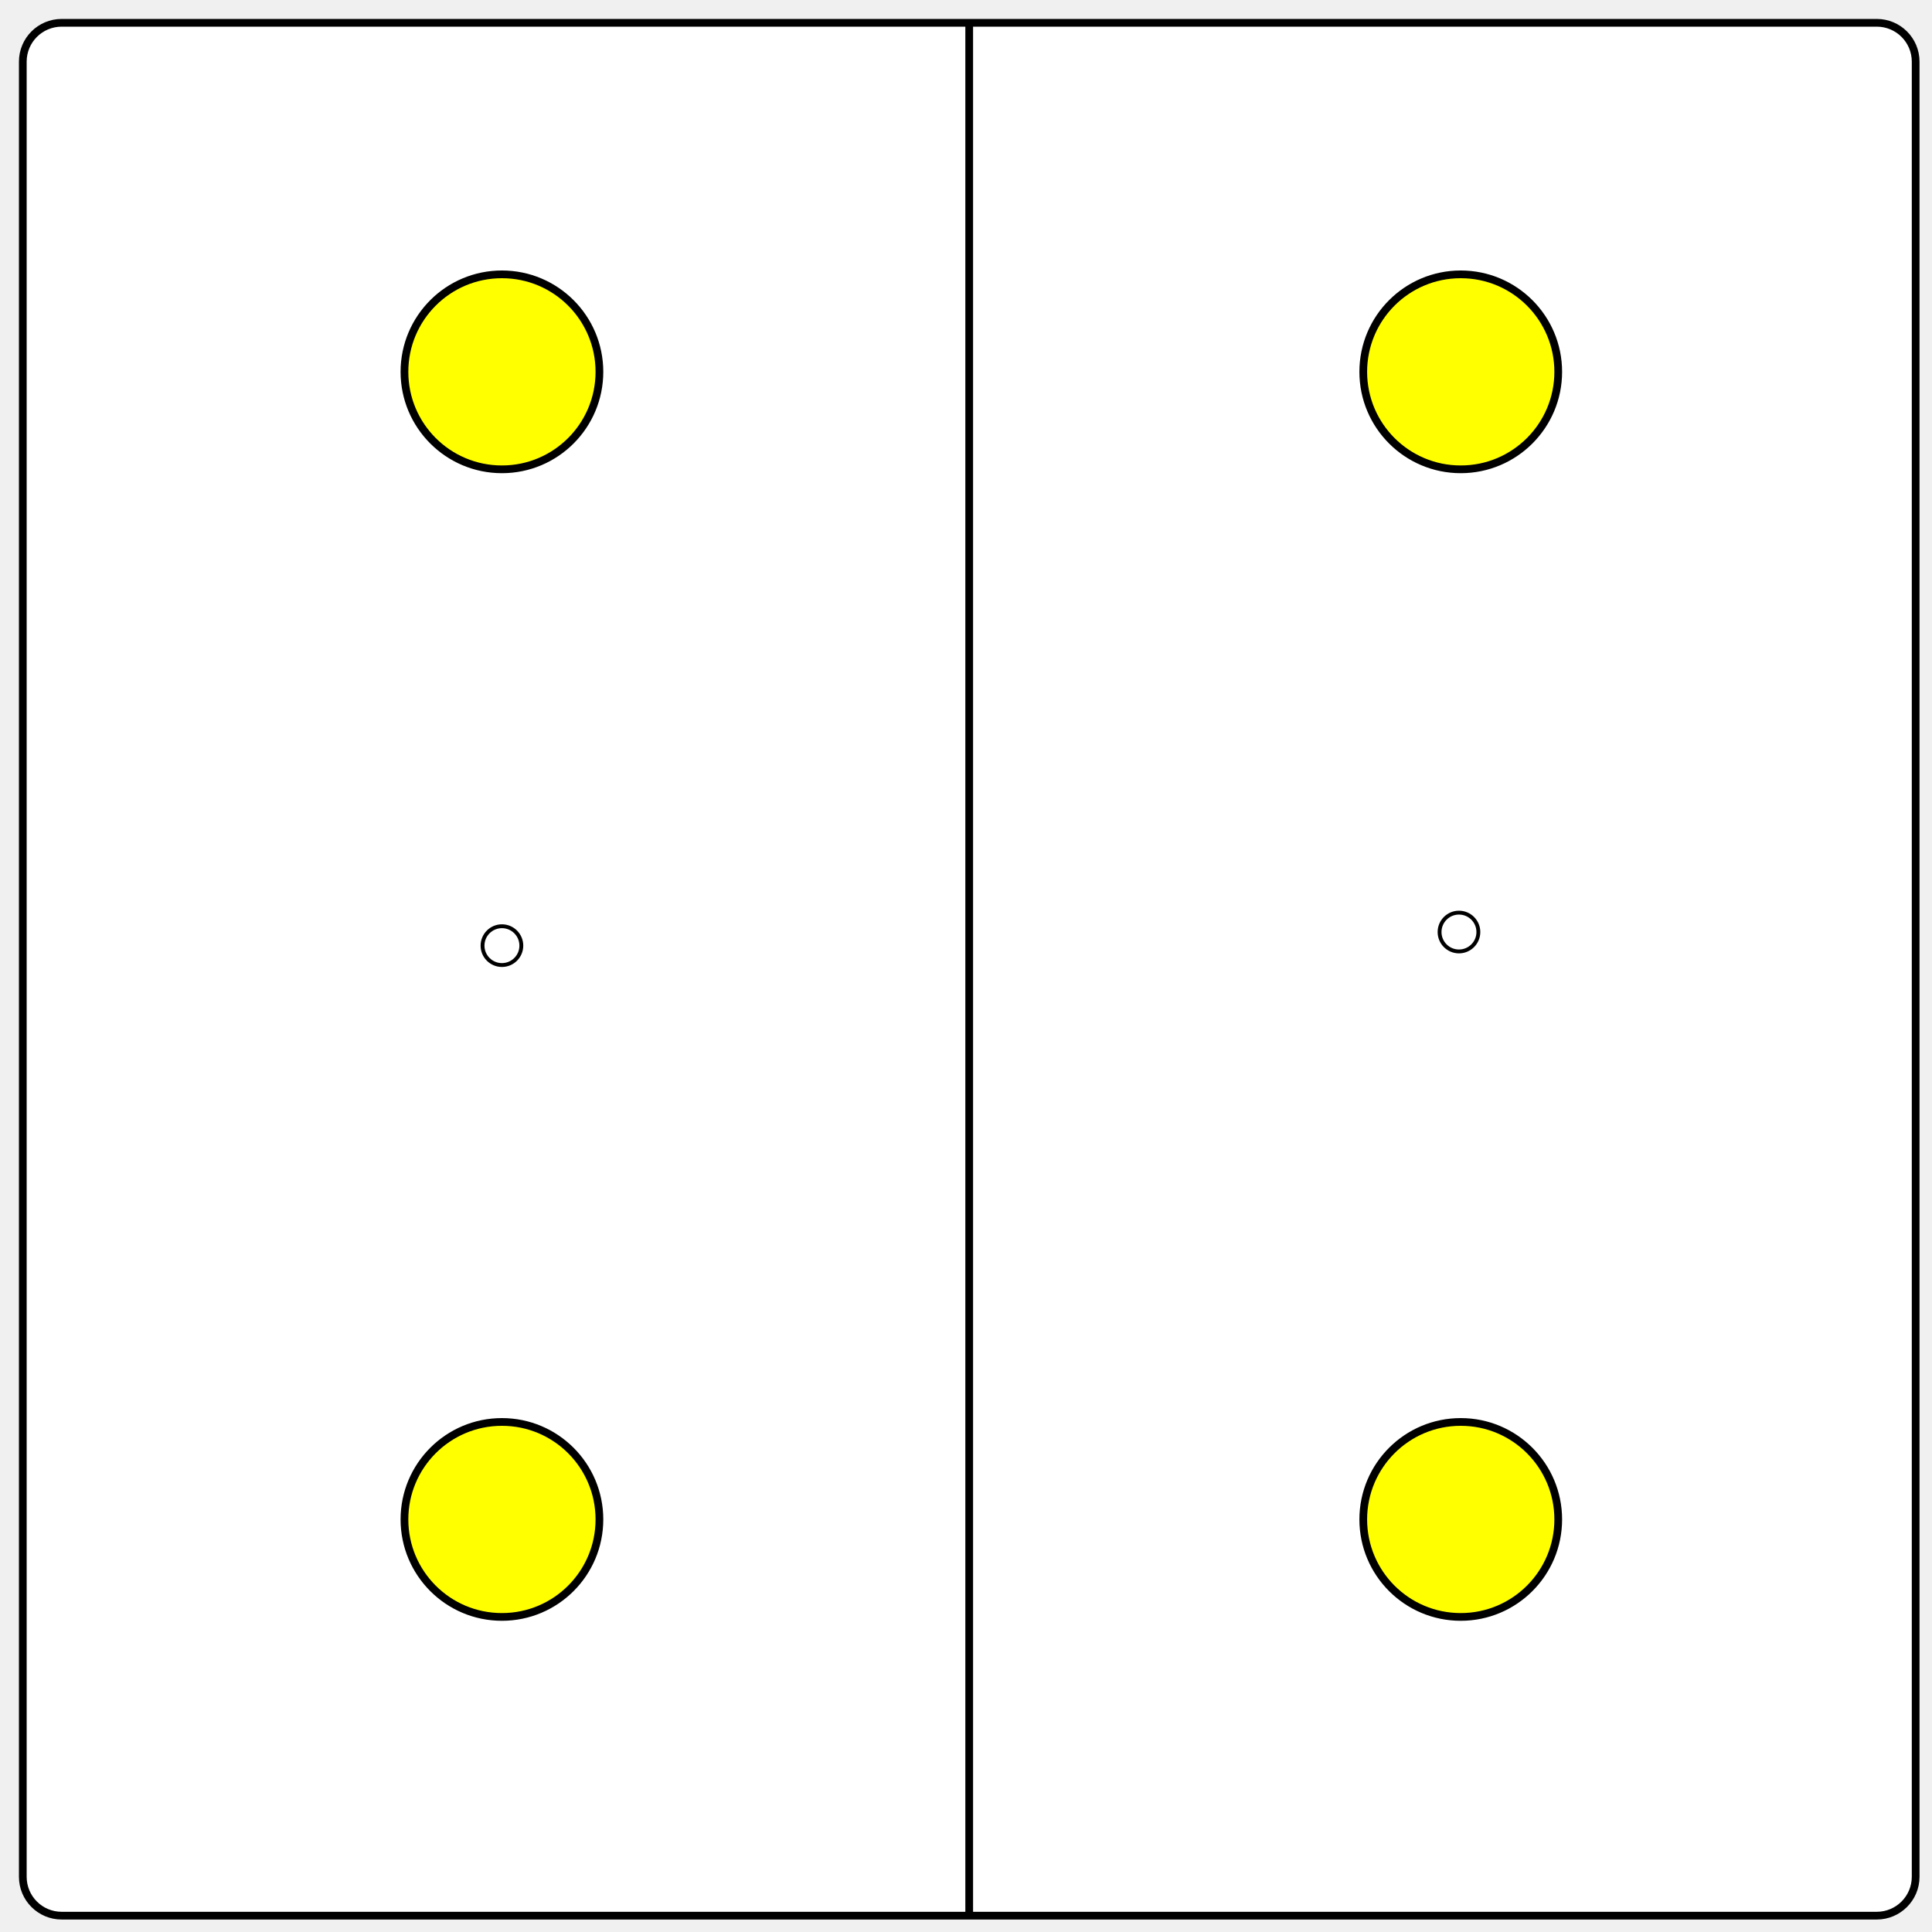
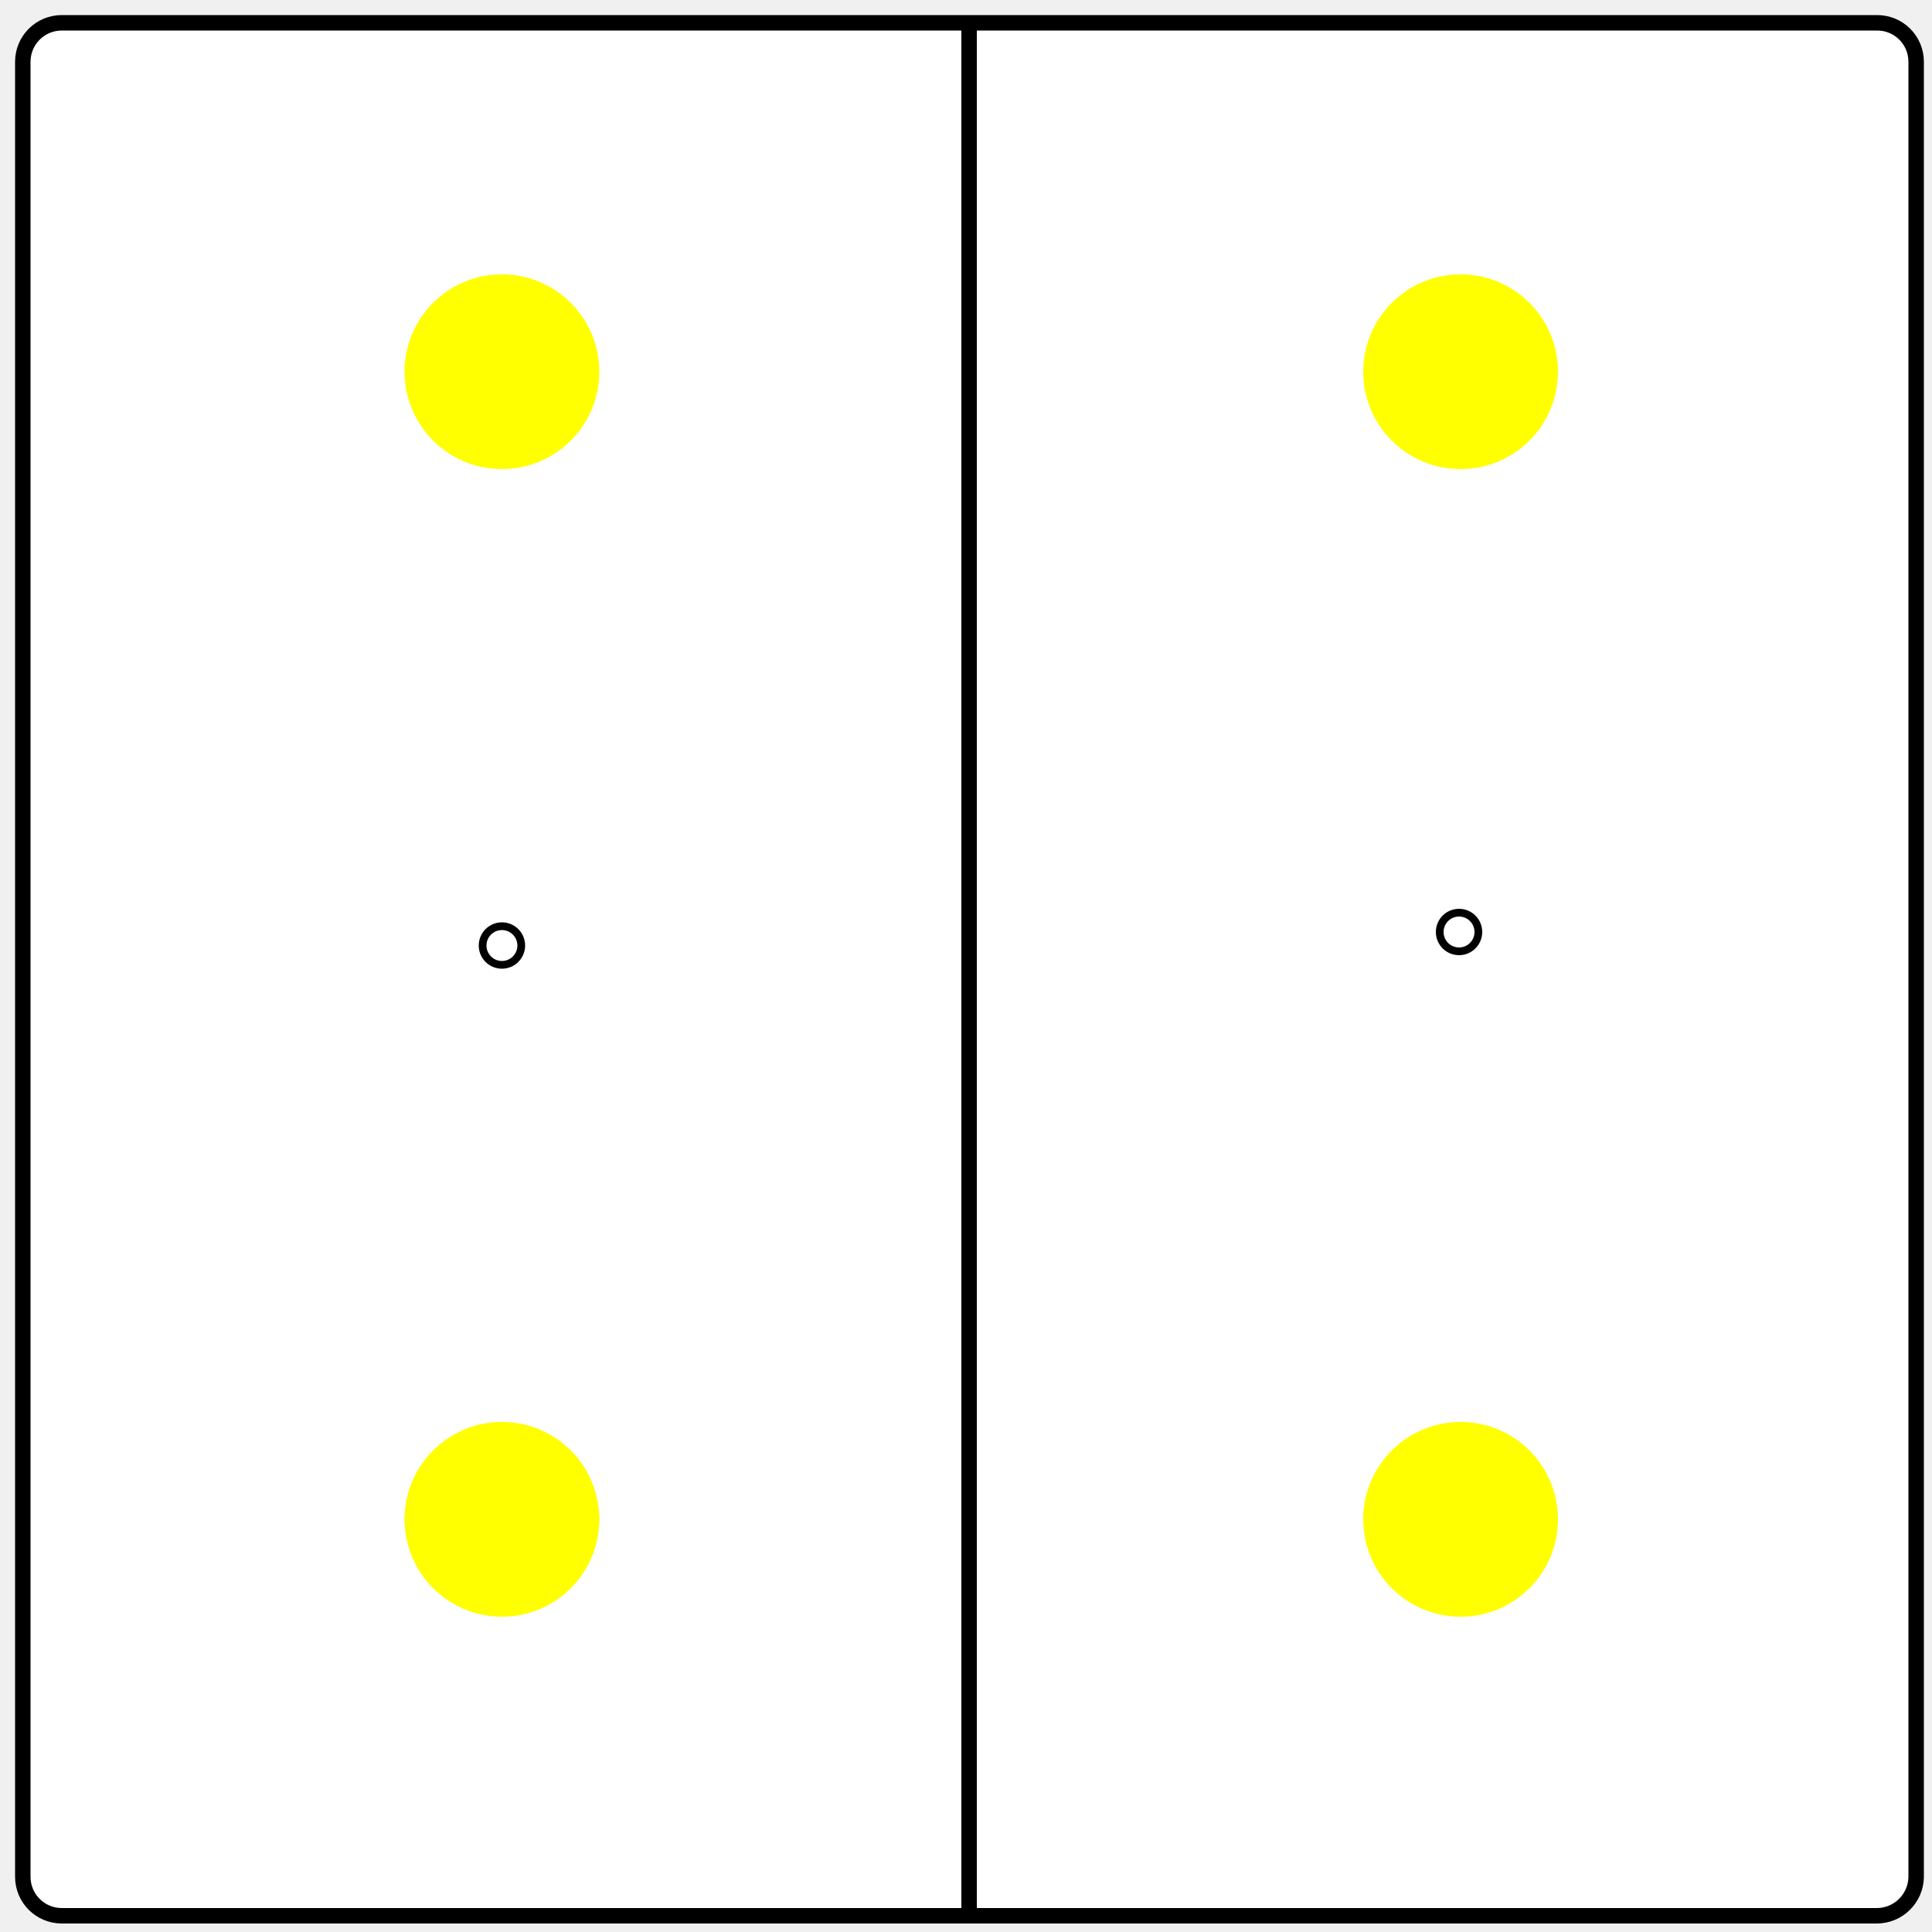
<svg xmlns="http://www.w3.org/2000/svg" version="1.1" id="Layer_1" x="0px" y="0px" viewBox="0 0 500 500" style="enable-background:new 0 0 500 500;" xml:space="preserve">
  <style type="text/css">
- 	.st0{fill:#FFFFFF;stroke:#000000;stroke-width:2;stroke-miterlimit:10;}
- 	.st1{fill:none;stroke:#000000;stroke-width:2;stroke-miterlimit:10;}
- 	.st2{fill:#FFFFFF;stroke:#000000;stroke-miterlimit:10;}
- 	.st3{fill:#FFFF00;stroke:#000000;stroke-width:2;stroke-miterlimit:10;}
+ 	.st0{fill:#FFFFFF;stroke:#000000;stroke-width:4;stroke-miterlimit:10;}
+ 	.st1{fill:none;stroke:#000000;stroke-width:4;stroke-miterlimit:10;}
+ 	.st2{fill:#FFFFFF;stroke:#000000;stroke-width:2;stroke-miterlimit:10;}
+ 	.st3{fill:#FFFF00;}
</style>
-   <path class="st0" d="M485.71,495.77H15.96c-5.56,0-10.06-4.5-10.06-10.06V15.96C5.9,10.4,10.4,5.9,15.96,5.9h469.75  c5.56,0,10.06,4.5,10.06,10.06v469.75C495.77,491.26,491.26,495.77,485.71,495.77z" />
-   <line class="st1" x1="250.83" y1="5.89" x2="250.83" y2="495.77" />
-   <circle class="st2" cx="129.9" cy="244.73" r="5.02" />
-   <circle class="st2" cx="377.58" cy="241.21" r="5.02" />
-   <circle class="st3" cx="129.9" cy="96.23" r="25.23" />
-   <circle class="st3" cx="378.04" cy="96.23" r="25.23" />
-   <circle class="st3" cx="129.9" cy="393.23" r="25.23" />
-   <circle class="st3" cx="378.04" cy="393.23" r="25.23" />
+   <path class="st0" d="M485.7,495.8H16c-5.6,0-10.1-4.5-10.1-10.1V16c0-5.6,4.5-10.1,10.1-10.1h469.8c5.6,0,10.1,4.5,10.1,10.1v469.8  C495.8,491.3,491.3,495.8,485.7,495.8z" />
+   <line class="st1" x1="250.8" y1="5.9" x2="250.8" y2="495.8" />
+   <circle class="st2" cx="129.9" cy="244.7" r="5" />
+   <circle class="st2" cx="377.6" cy="241.2" r="5" />
+   <circle class="st3" cx="129.9" cy="96.2" r="25.2" />
+   <circle class="st3" cx="378" cy="96.2" r="25.2" />
+   <circle class="st3" cx="129.9" cy="393.2" r="25.2" />
+   <circle class="st3" cx="378" cy="393.2" r="25.2" />
</svg>
